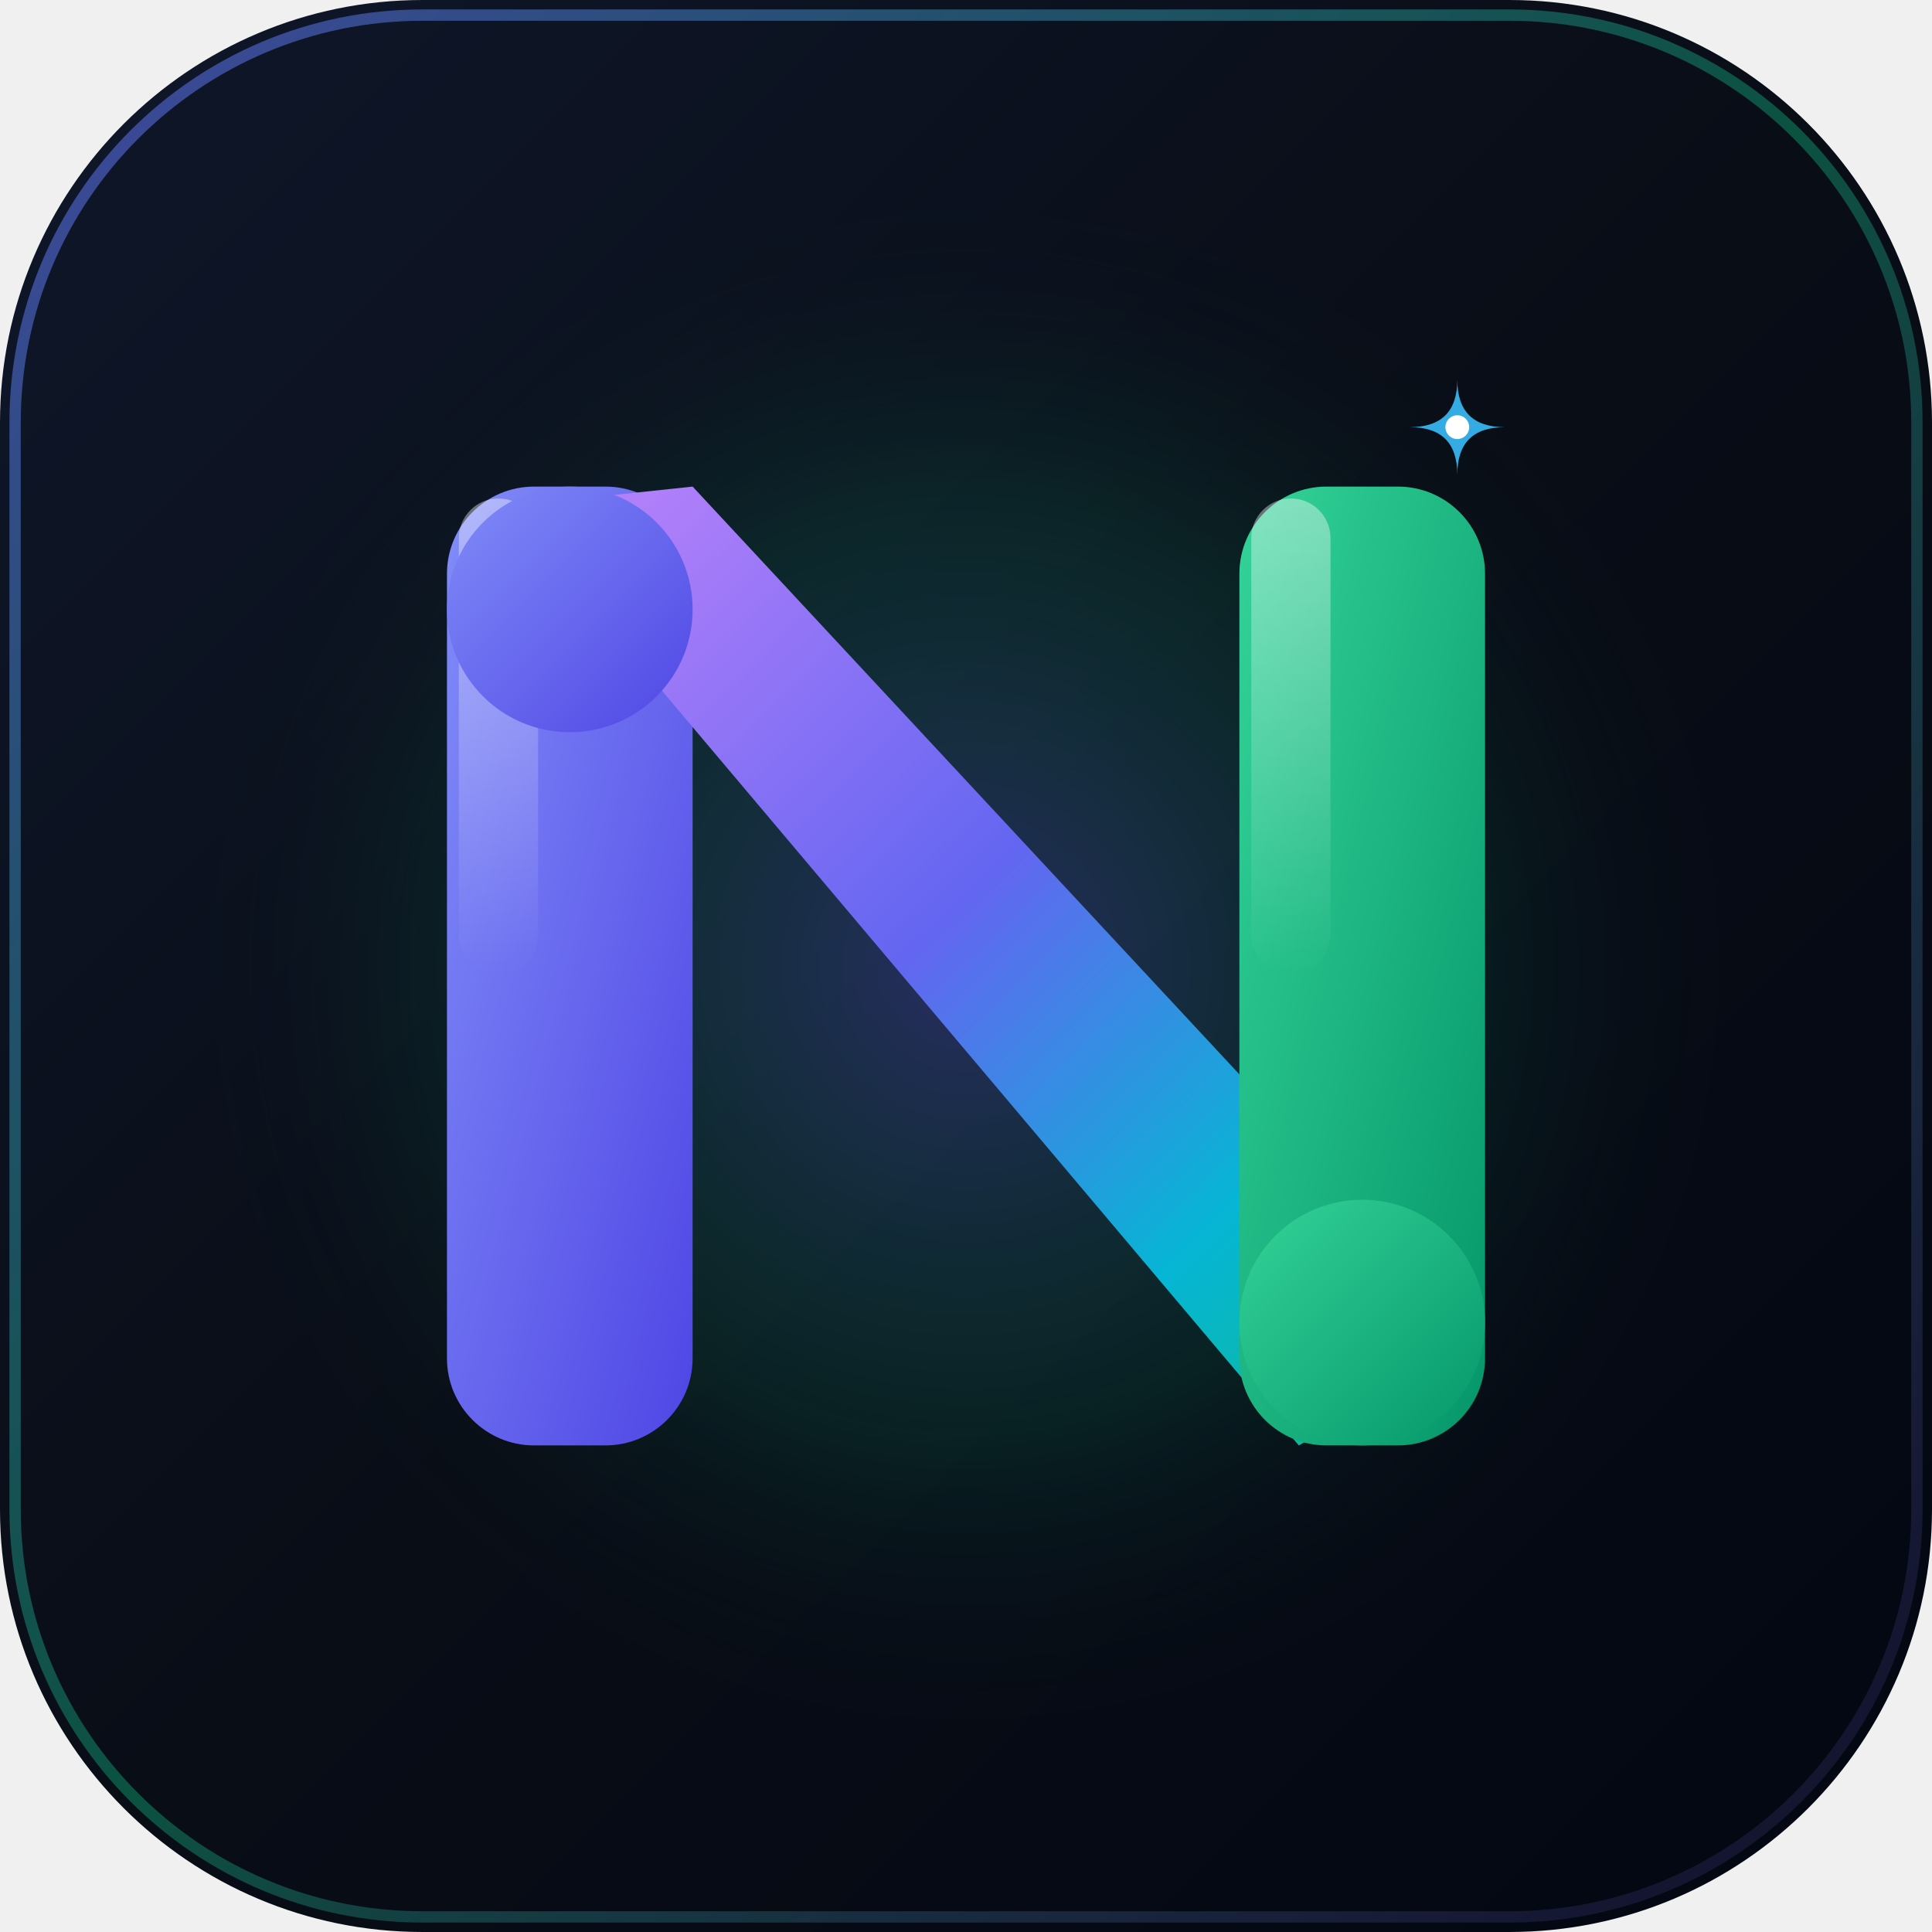
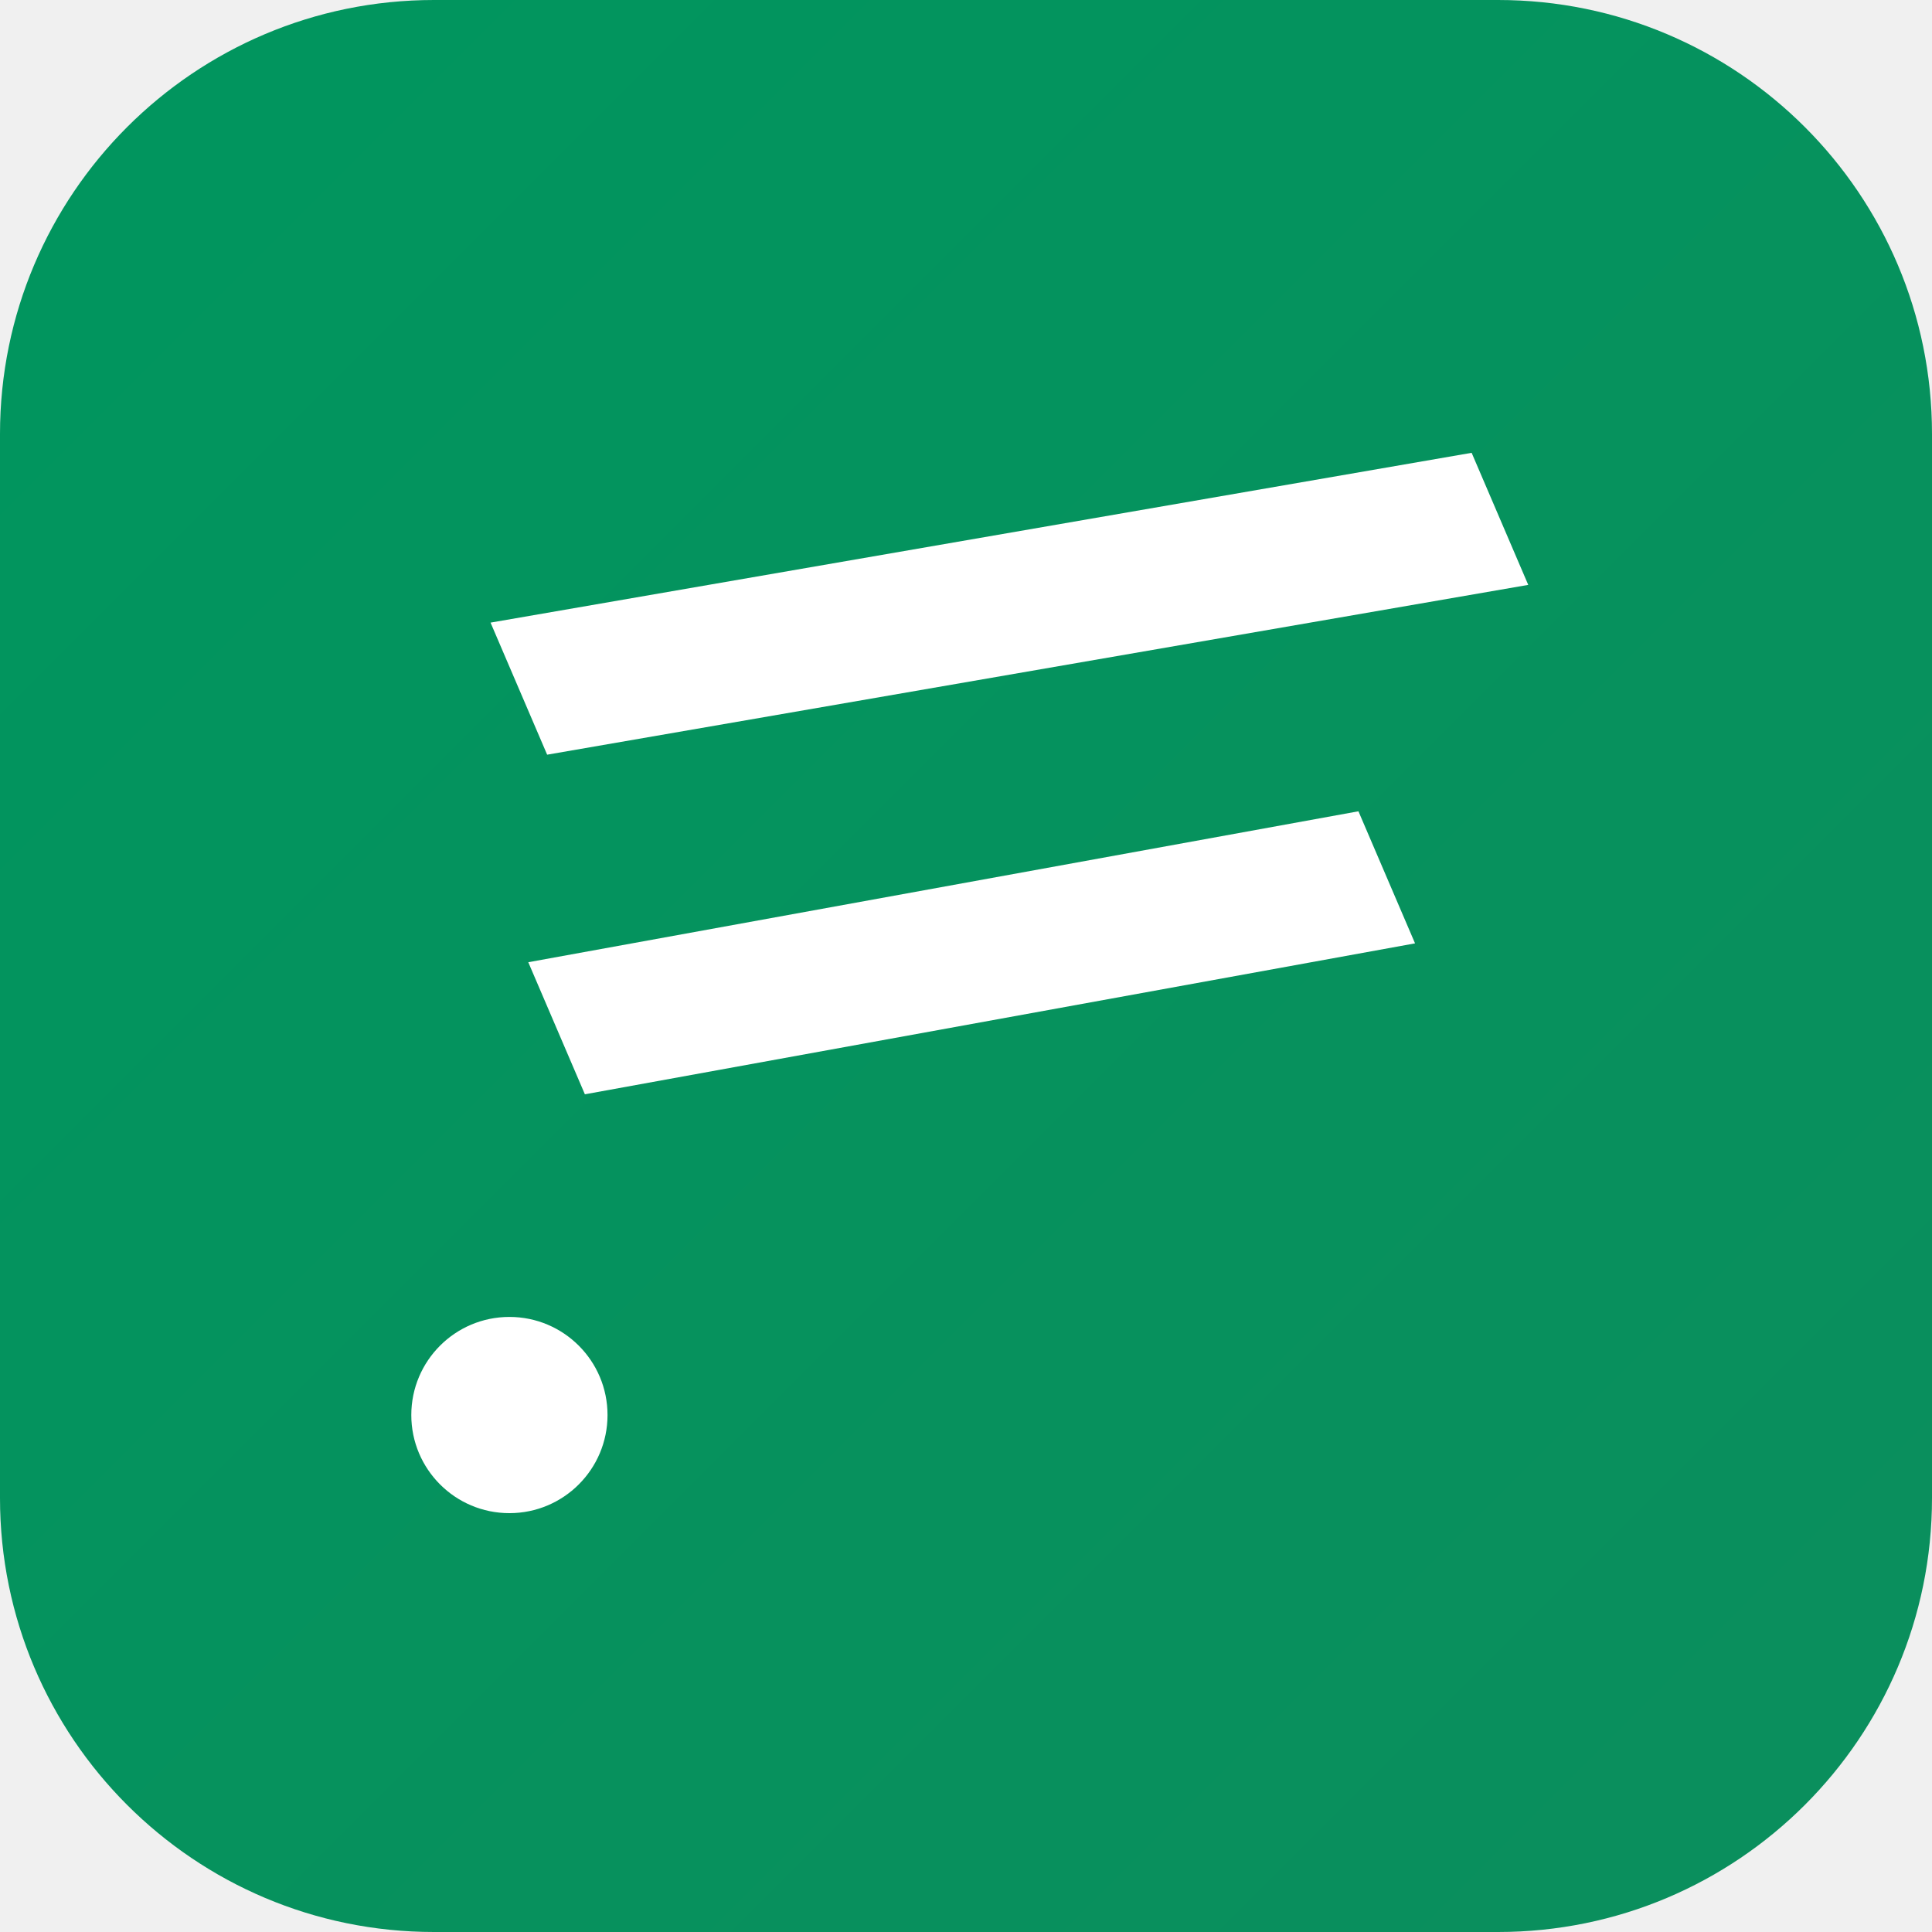
- <svg xmlns="http://www.w3.org/2000/svg" width="1024" height="1024" viewBox="0 0 1024 1024">
+ <svg xmlns="http://www.w3.org/2000/svg" viewBox="0 0 512 512" width="512" height="512">
  <defs>
-     <linearGradient id="bgGrad" x1="0%" y1="0%" x2="100%" y2="100%">
-       <stop offset="0%" stop-color="#0F172A" />
-       <stop offset="50%" stop-color="#090D16" />
-       <stop offset="100%" stop-color="#030712" />
-     </linearGradient>
-     <radialGradient id="ambientGlow" cx="50%" cy="50%" r="50%">
-       <stop offset="0%" stop-color="#6366F1" stop-opacity="0.35" />
-       <stop offset="60%" stop-color="#10B981" stop-opacity="0.12" />
-       <stop offset="100%" stop-color="#090D16" stop-opacity="0" />
-     </radialGradient>
-     <linearGradient id="leftPillar" x1="0%" y1="0%" x2="100%" y2="100%">
-       <stop offset="0%" stop-color="#818CF8" />
-       <stop offset="100%" stop-color="#4F46E5" />
-     </linearGradient>
-     <linearGradient id="diagonalBridge" x1="0%" y1="0%" x2="100%" y2="100%">
-       <stop offset="0%" stop-color="#C084FC" />
-       <stop offset="45%" stop-color="#6366F1" />
-       <stop offset="75%" stop-color="#06B6D4" />
-       <stop offset="100%" stop-color="#10B981" />
-     </linearGradient>
-     <linearGradient id="rightPillar" x1="0%" y1="0%" x2="100%" y2="100%">
-       <stop offset="0%" stop-color="#34D399" />
-       <stop offset="100%" stop-color="#059669" />
-     </linearGradient>
-     <linearGradient id="highlightGrad" x1="0%" y1="0%" x2="0%" y2="100%">
-       <stop offset="0%" stop-color="#FFFFFF" stop-opacity="0.4" />
-       <stop offset="100%" stop-color="#FFFFFF" stop-opacity="0" />
-     </linearGradient>
-     <linearGradient id="borderGlow" x1="0%" y1="0%" x2="100%" y2="100%">
-       <stop offset="0%" stop-color="#6366F1" stop-opacity="0.6" />
-       <stop offset="50%" stop-color="#10B981" stop-opacity="0.4" />
-       <stop offset="100%" stop-color="#8B5CF6" stop-opacity="0.1" />
+     <linearGradient id="bg" x1="0%" y1="0%" x2="100%" y2="100%">
+       <stop offset="0%" stop-color="#00965e" />
+       <stop offset="100%" stop-color="#0b8e5d" />
    </linearGradient>
  </defs>
-   <rect width="1024" height="1024" rx="224" fill="url(#bgGrad)" />
-   <circle cx="512" cy="512" r="420" fill="url(#ambientGlow)" />
-   <rect x="8" y="8" width="1008" height="1008" rx="216" fill="none" stroke="url(#borderGlow)" stroke-width="6" />
-   <g transform="translate(512, 512) scale(1.05) translate(-512, -512)">
-     <path d="M 270,720 L 754,720" stroke="#000000" stroke-width="60" stroke-linecap="round" opacity="0.4" filter="blur(24px)" />
-     <rect x="250" y="270" width="124" height="484" rx="44" fill="url(#leftPillar)" />
-     <rect x="256" y="276" width="40" height="240" rx="20" fill="url(#highlightGrad)" />
-     <path d="M 280,280 L 374,270 L 774,700 L 680,754 Z" fill="url(#diagonalBridge)" />
-     <rect x="650" y="270" width="124" height="484" rx="44" fill="url(#rightPillar)" />
-     <rect x="656" y="276" width="40" height="240" rx="20" fill="url(#highlightGrad)" />
-     <circle cx="312" cy="332" r="62" fill="url(#leftPillar)" />
-     <circle cx="712" cy="692" r="62" fill="url(#rightPillar)" />
-     <g transform="translate(760, 240)">
-       <path d="M 0,-24 Q 0,0 24,0 Q 0,0 0,24 Q 0,0 -24,0 Q 0,0 0,-24 Z" fill="#38BDF8" opacity="0.9" />
-       <circle cx="0" cy="0" r="6" fill="#FFFFFF" />
-     </g>
+   <rect width="512" height="512" rx="115" ry="115" fill="url(#bg)" />
+   <g fill="#ffffff">
+     <path d="M130,165 L390,120 L405,155 L145,200 Z" />
+     <path d="M140,255 L360,215 L375,250 L155,290 Z" />
+     <circle cx="135" cy="375" r="26" />
  </g>
</svg>
